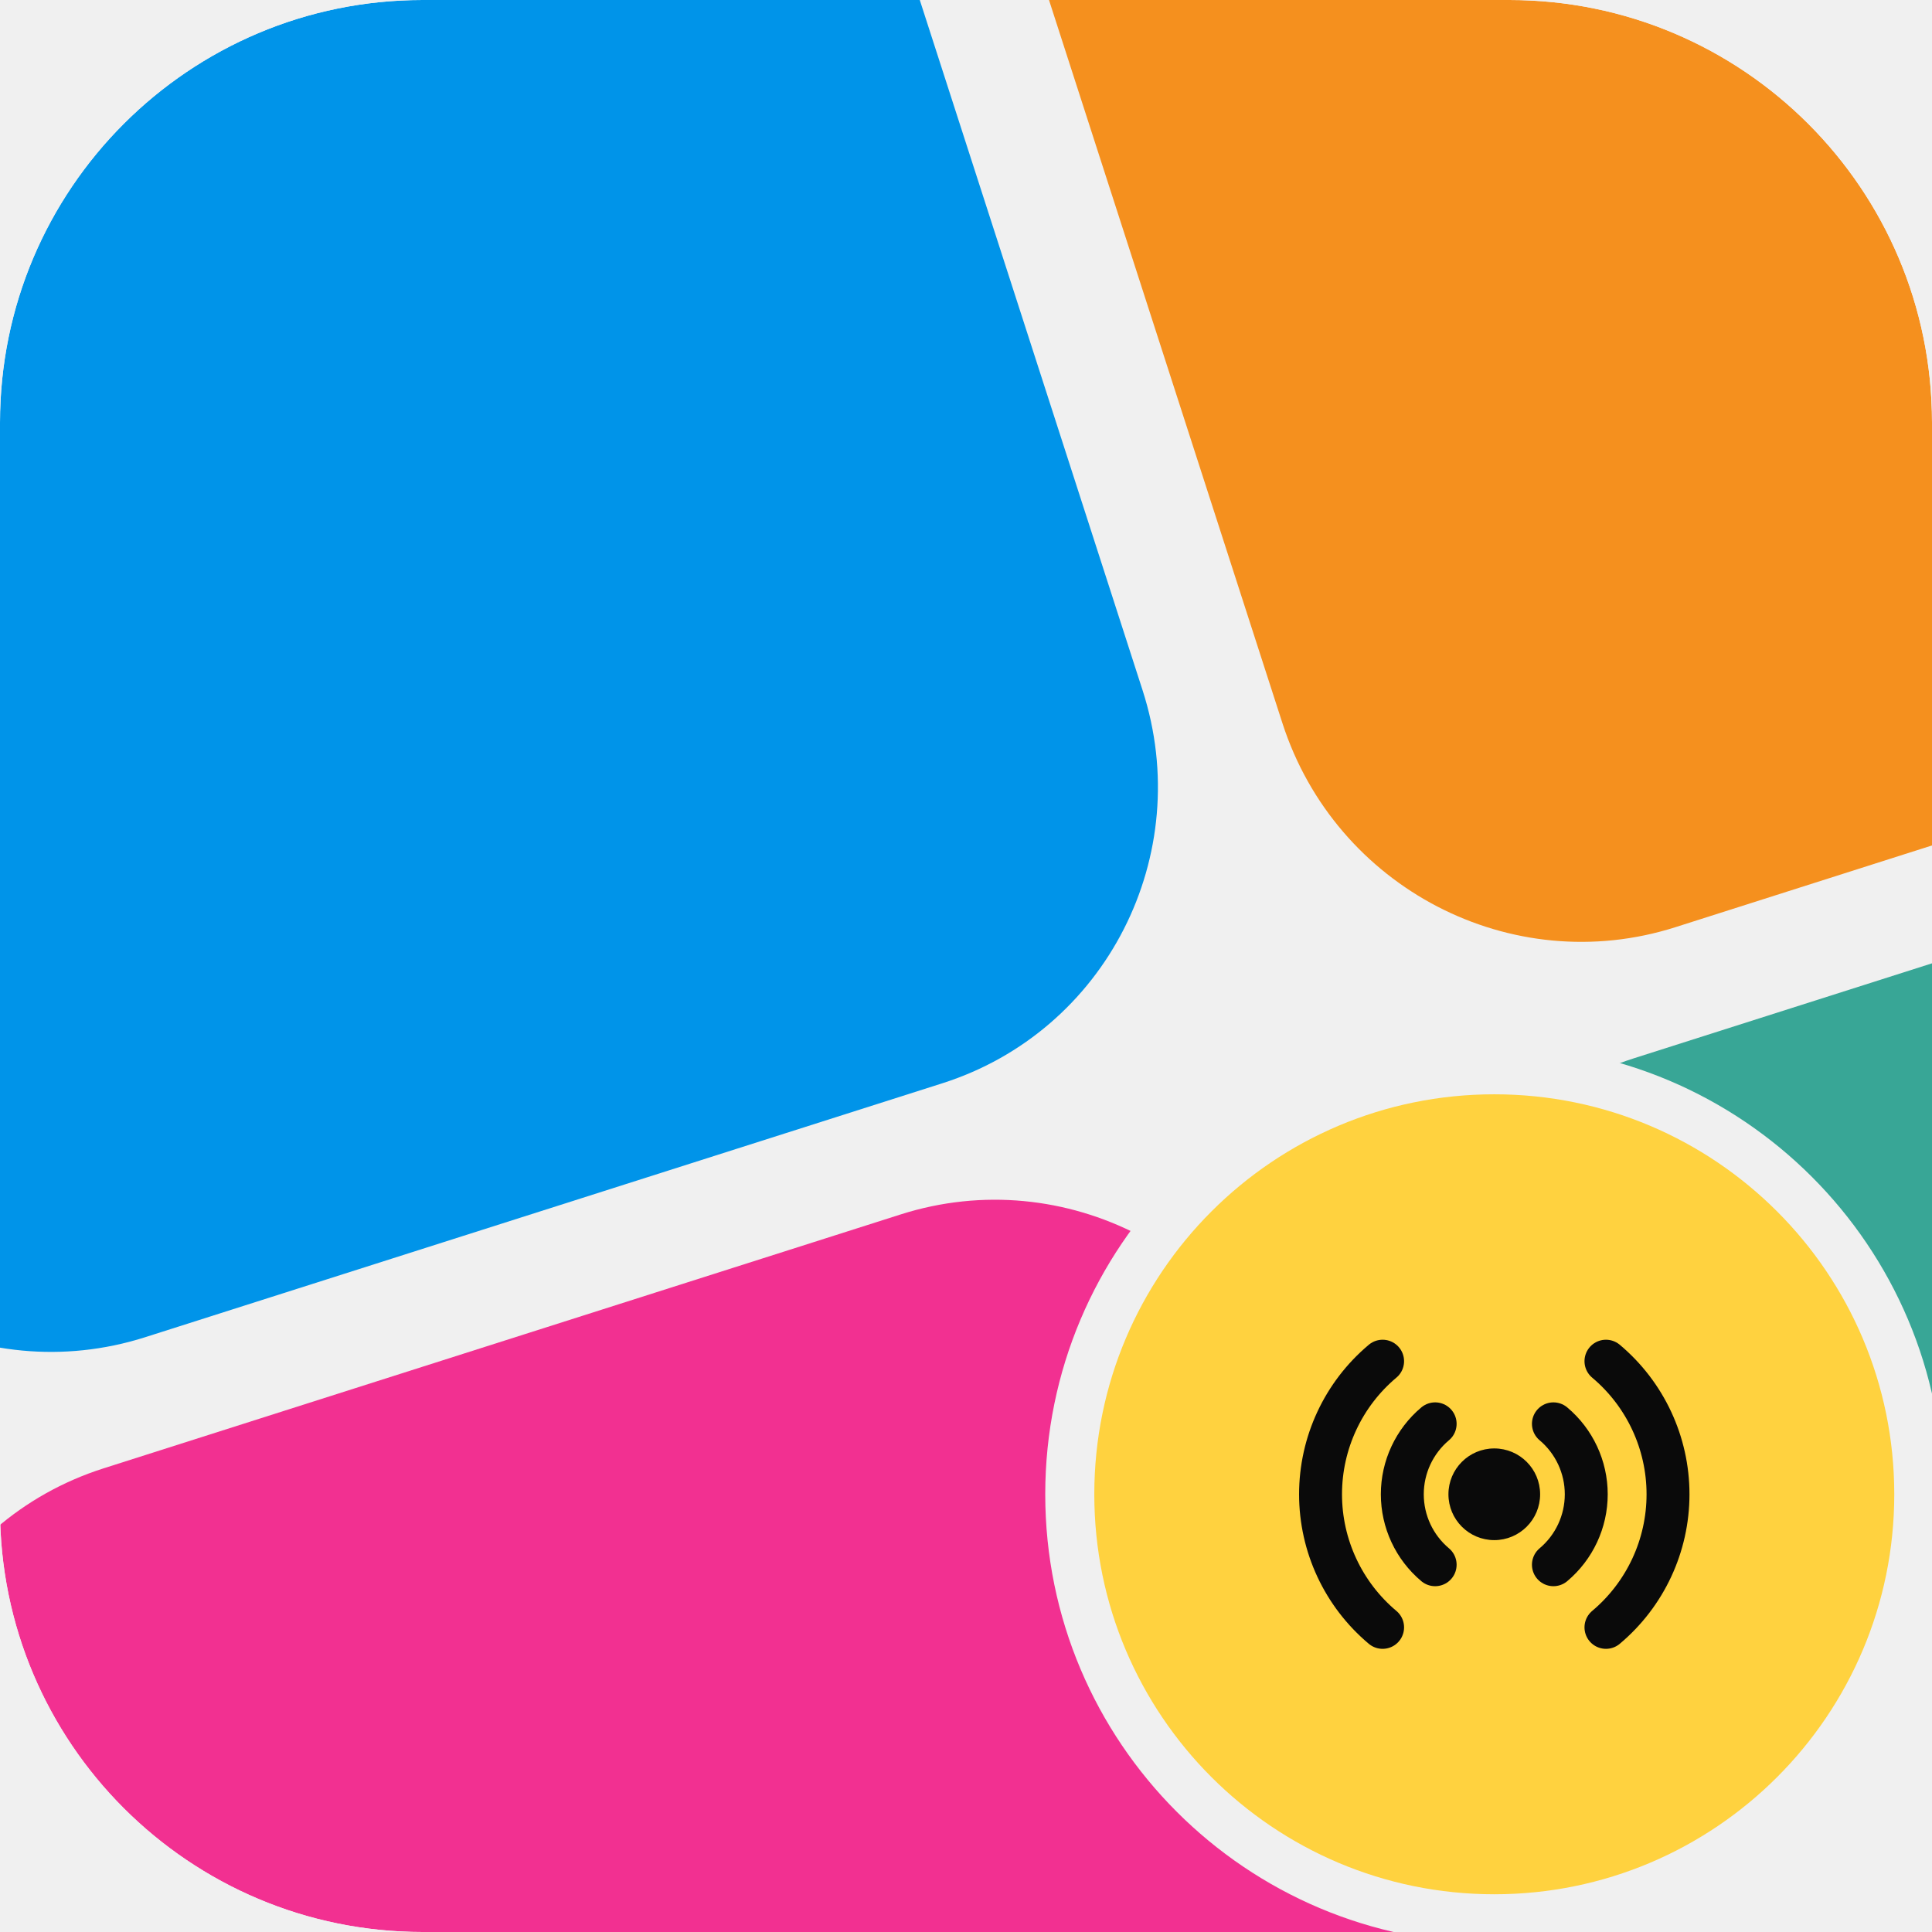
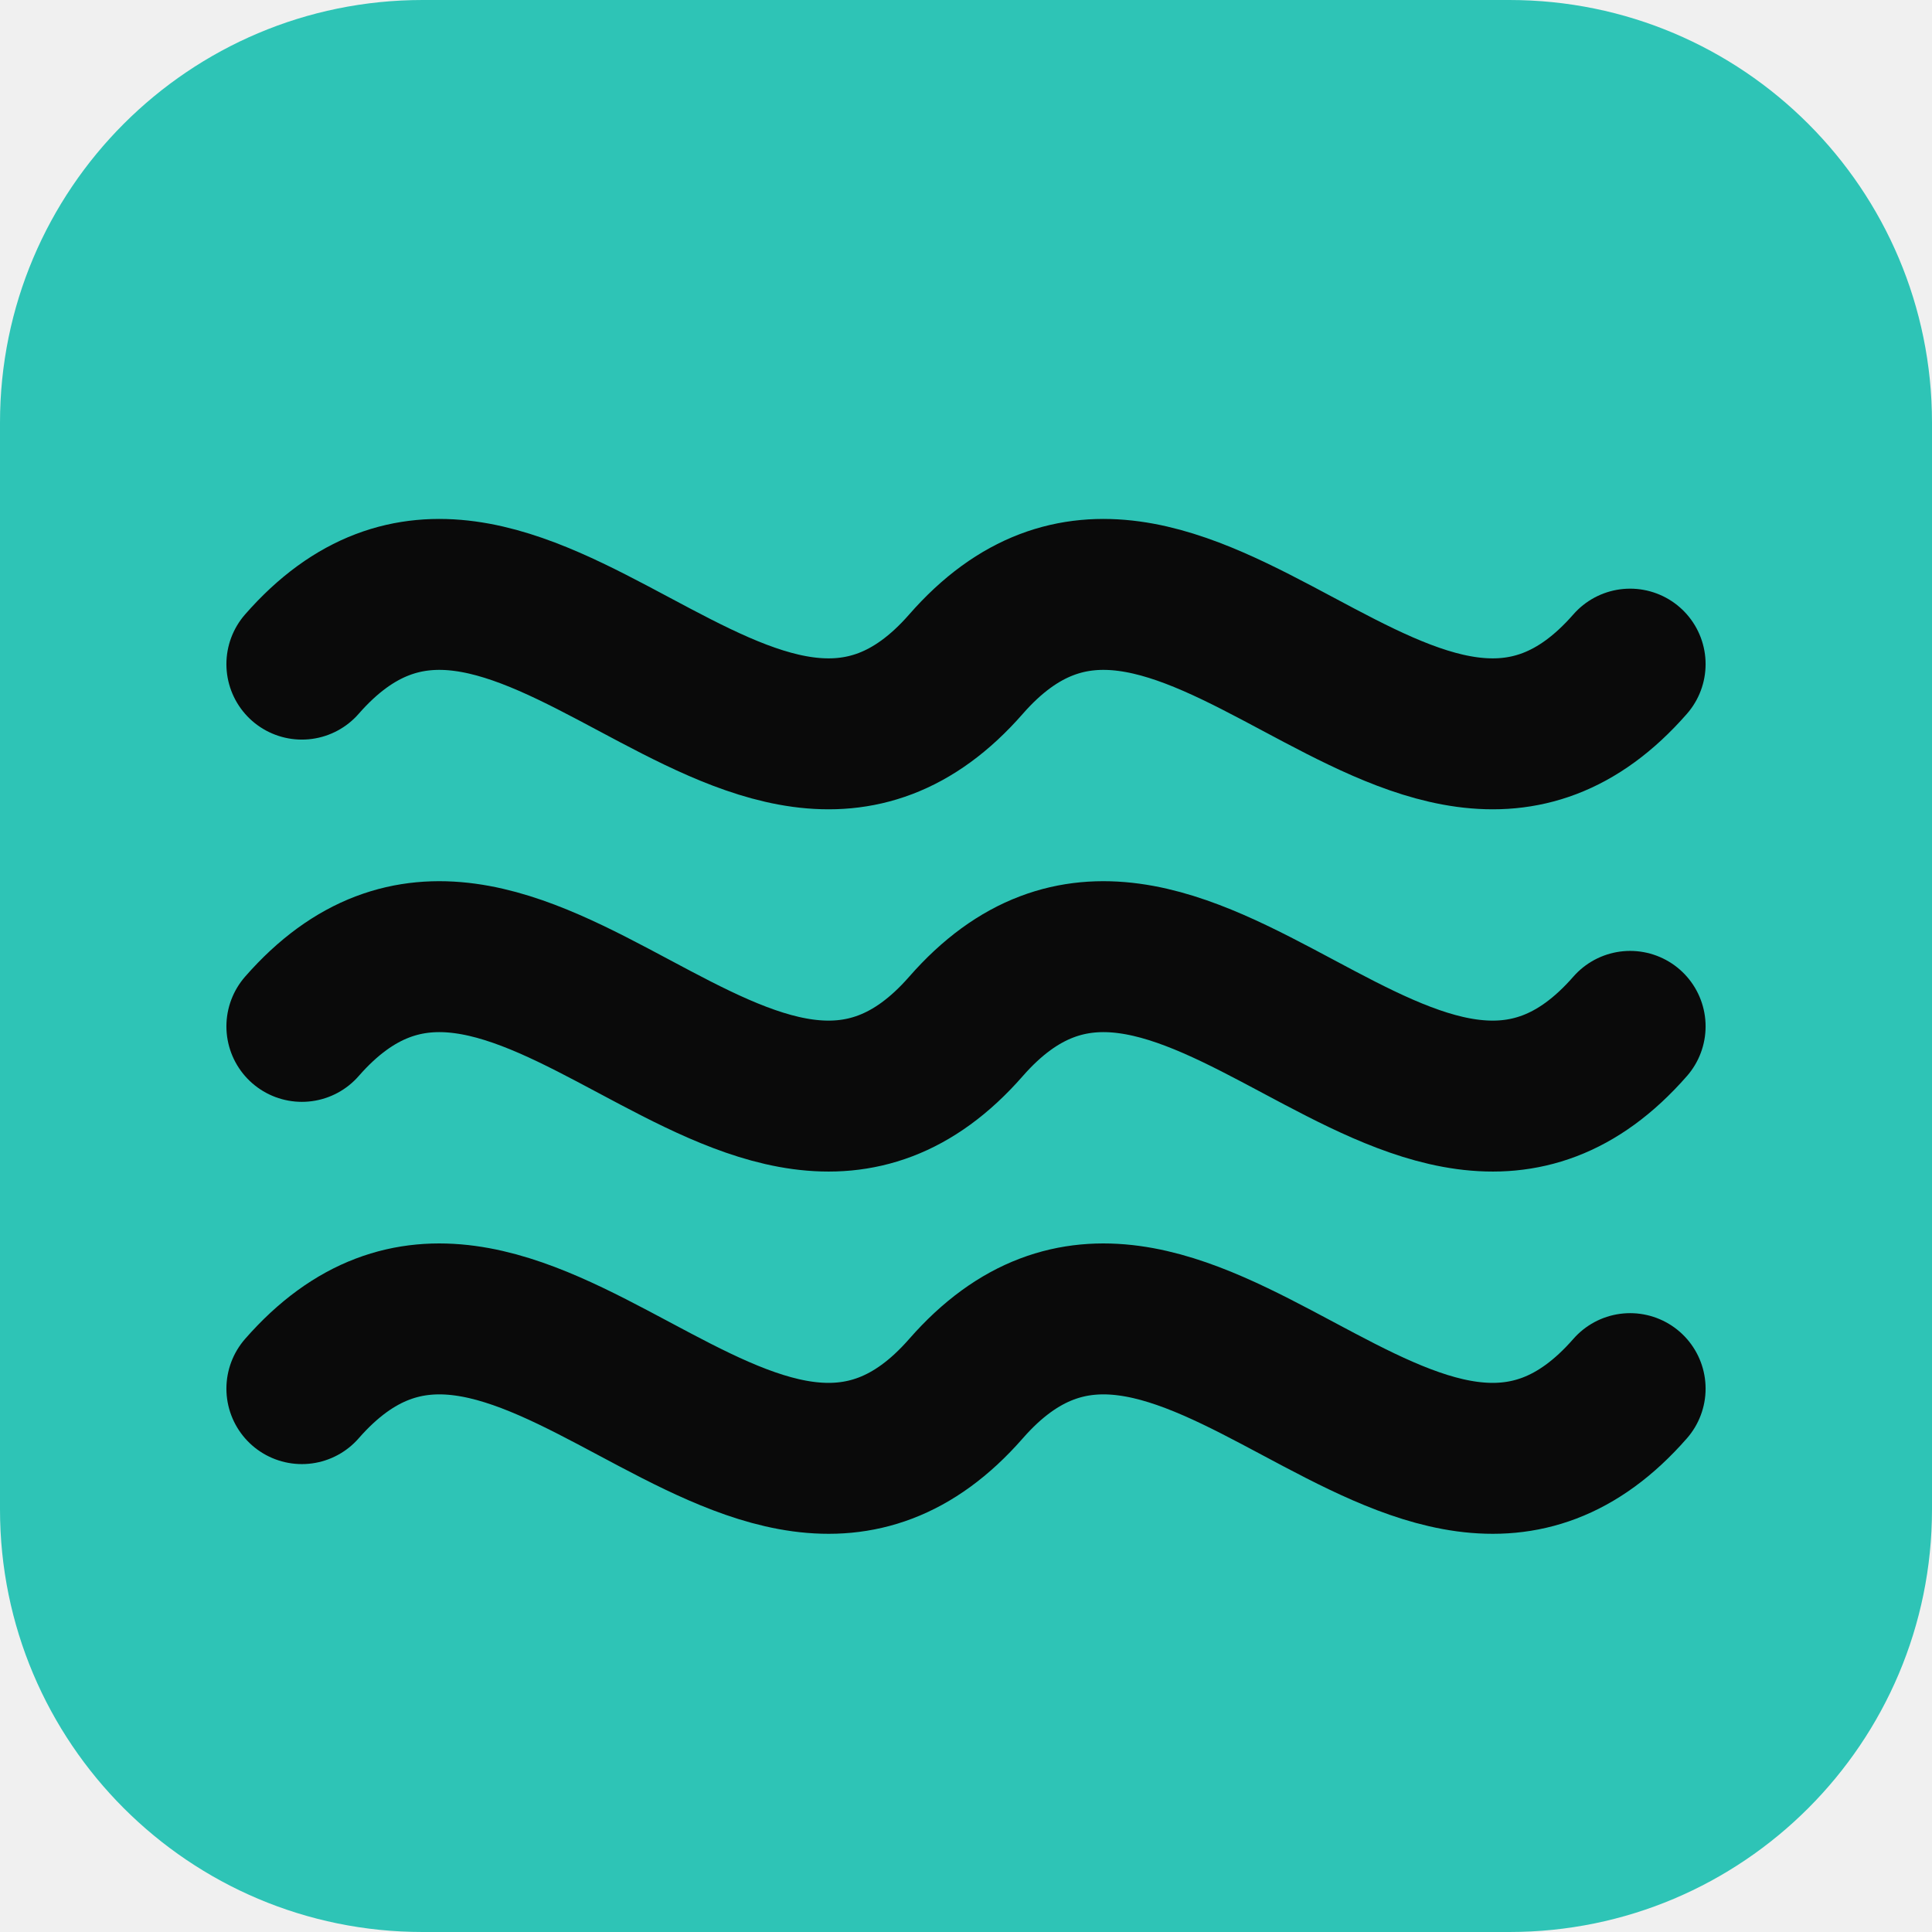
- <svg xmlns="http://www.w3.org/2000/svg" viewBox="0 0 1024 1024" role="img" aria-label="Helrig Box">
-   <defs>
-     <clipPath id="hbx-c">
-       <rect width="1024" height="1024" rx="224" />
-     </clipPath>
-     <mask id="hbx-m" maskUnits="userSpaceOnUse" x="0" y="0" width="1024" height="1024">
-       <rect width="1024" height="1024" fill="#fff" />
-       <circle cx="792" cy="792" r="238" fill="#000" />
-     </mask>
-   </defs>
-   <g clip-path="url(#hbx-c)">
-     <g mask="url(#hbx-m)">
-       <path d="M260.071 -167.421L-162.458 -32.826C-249.288 -5.166 -296.814 88.087 -268.611 175.461L-131.369 600.636C-103.166 688.01 -9.913 736.418 76.917 708.758L499.446 574.163C586.276 546.503 633.803 453.25 605.599 365.876L468.358 -59.299C440.154 -146.673 346.901 -195.081 260.071 -167.421Z" fill="#0094E9" />
-       <path d="M1071.16 -384.751L648.628 -250.155C561.798 -222.496 514.272 -129.243 542.475 -41.869L679.716 383.306C707.92 470.68 801.173 519.088 888.003 491.429L1310.53 356.833C1397.36 329.173 1444.89 235.92 1416.69 148.546L1279.44 -276.628C1251.24 -364.002 1157.99 -412.41 1071.16 -384.751Z" fill="#F5901E" />
-       <path d="M477.401 643.664L54.872 778.26C-31.958 805.919 -79.484 899.172 -51.281 986.546L85.961 1411.72C114.164 1499.1 207.417 1547.5 294.247 1519.84L716.776 1385.25C803.606 1357.59 851.133 1264.34 822.929 1176.96L685.688 751.787C657.484 664.413 564.231 616.005 477.401 643.664Z" fill="#F23091" />
-       <path d="M1288.49 426.335L865.957 560.93C779.127 588.59 731.601 681.843 759.804 769.217L897.046 1194.39C925.249 1281.77 1018.5 1330.17 1105.33 1302.51L1527.86 1167.92C1614.69 1140.26 1662.22 1047.01 1634.01 959.632L1496.77 534.457C1468.57 447.083 1375.32 398.675 1288.49 426.335Z" fill="#38A696" />
-     </g>
-   </g>
-   <circle cx="792" cy="792" r="212" fill="#FFD23F" />
-   <g fill="#0A0A0A" stroke="#0A0A0A">
-     <circle cx="792" cy="792" r="23.8" />
-     <g fill="none" stroke-width="22.75" stroke-linecap="round">
-       <path d="M823.34 754.66A48.75 48.75 0 0 1 823.34 829.34" />
-       <path d="M760.66 754.66A48.75 48.75 0 0 0 760.66 829.34" />
-       <path d="M851.19 721.46A92.08 92.08 0 0 1 851.19 862.54" />
-       <path d="M732.81 721.46A92.08 92.08 0 0 0 732.81 862.54" />
-     </g>
+ <svg xmlns="http://www.w3.org/2000/svg" viewBox="0 0 64 64" role="img" aria-label="ToneStrand Box">
+   <rect width="64" height="64" rx="14" fill="#2ec4b6" />
+   <g fill="none" stroke="#0a0a0a" stroke-width="5" stroke-linecap="round">
+     <path d="M10 22c7-8 15 8 22 0s15 8 22 0" />
+     <path d="M10 34c7-8 15 8 22 0s15 8 22 0" />
+     <path d="M10 46c7-8 15 8 22 0s15 8 22 0" />
  </g>
</svg>
